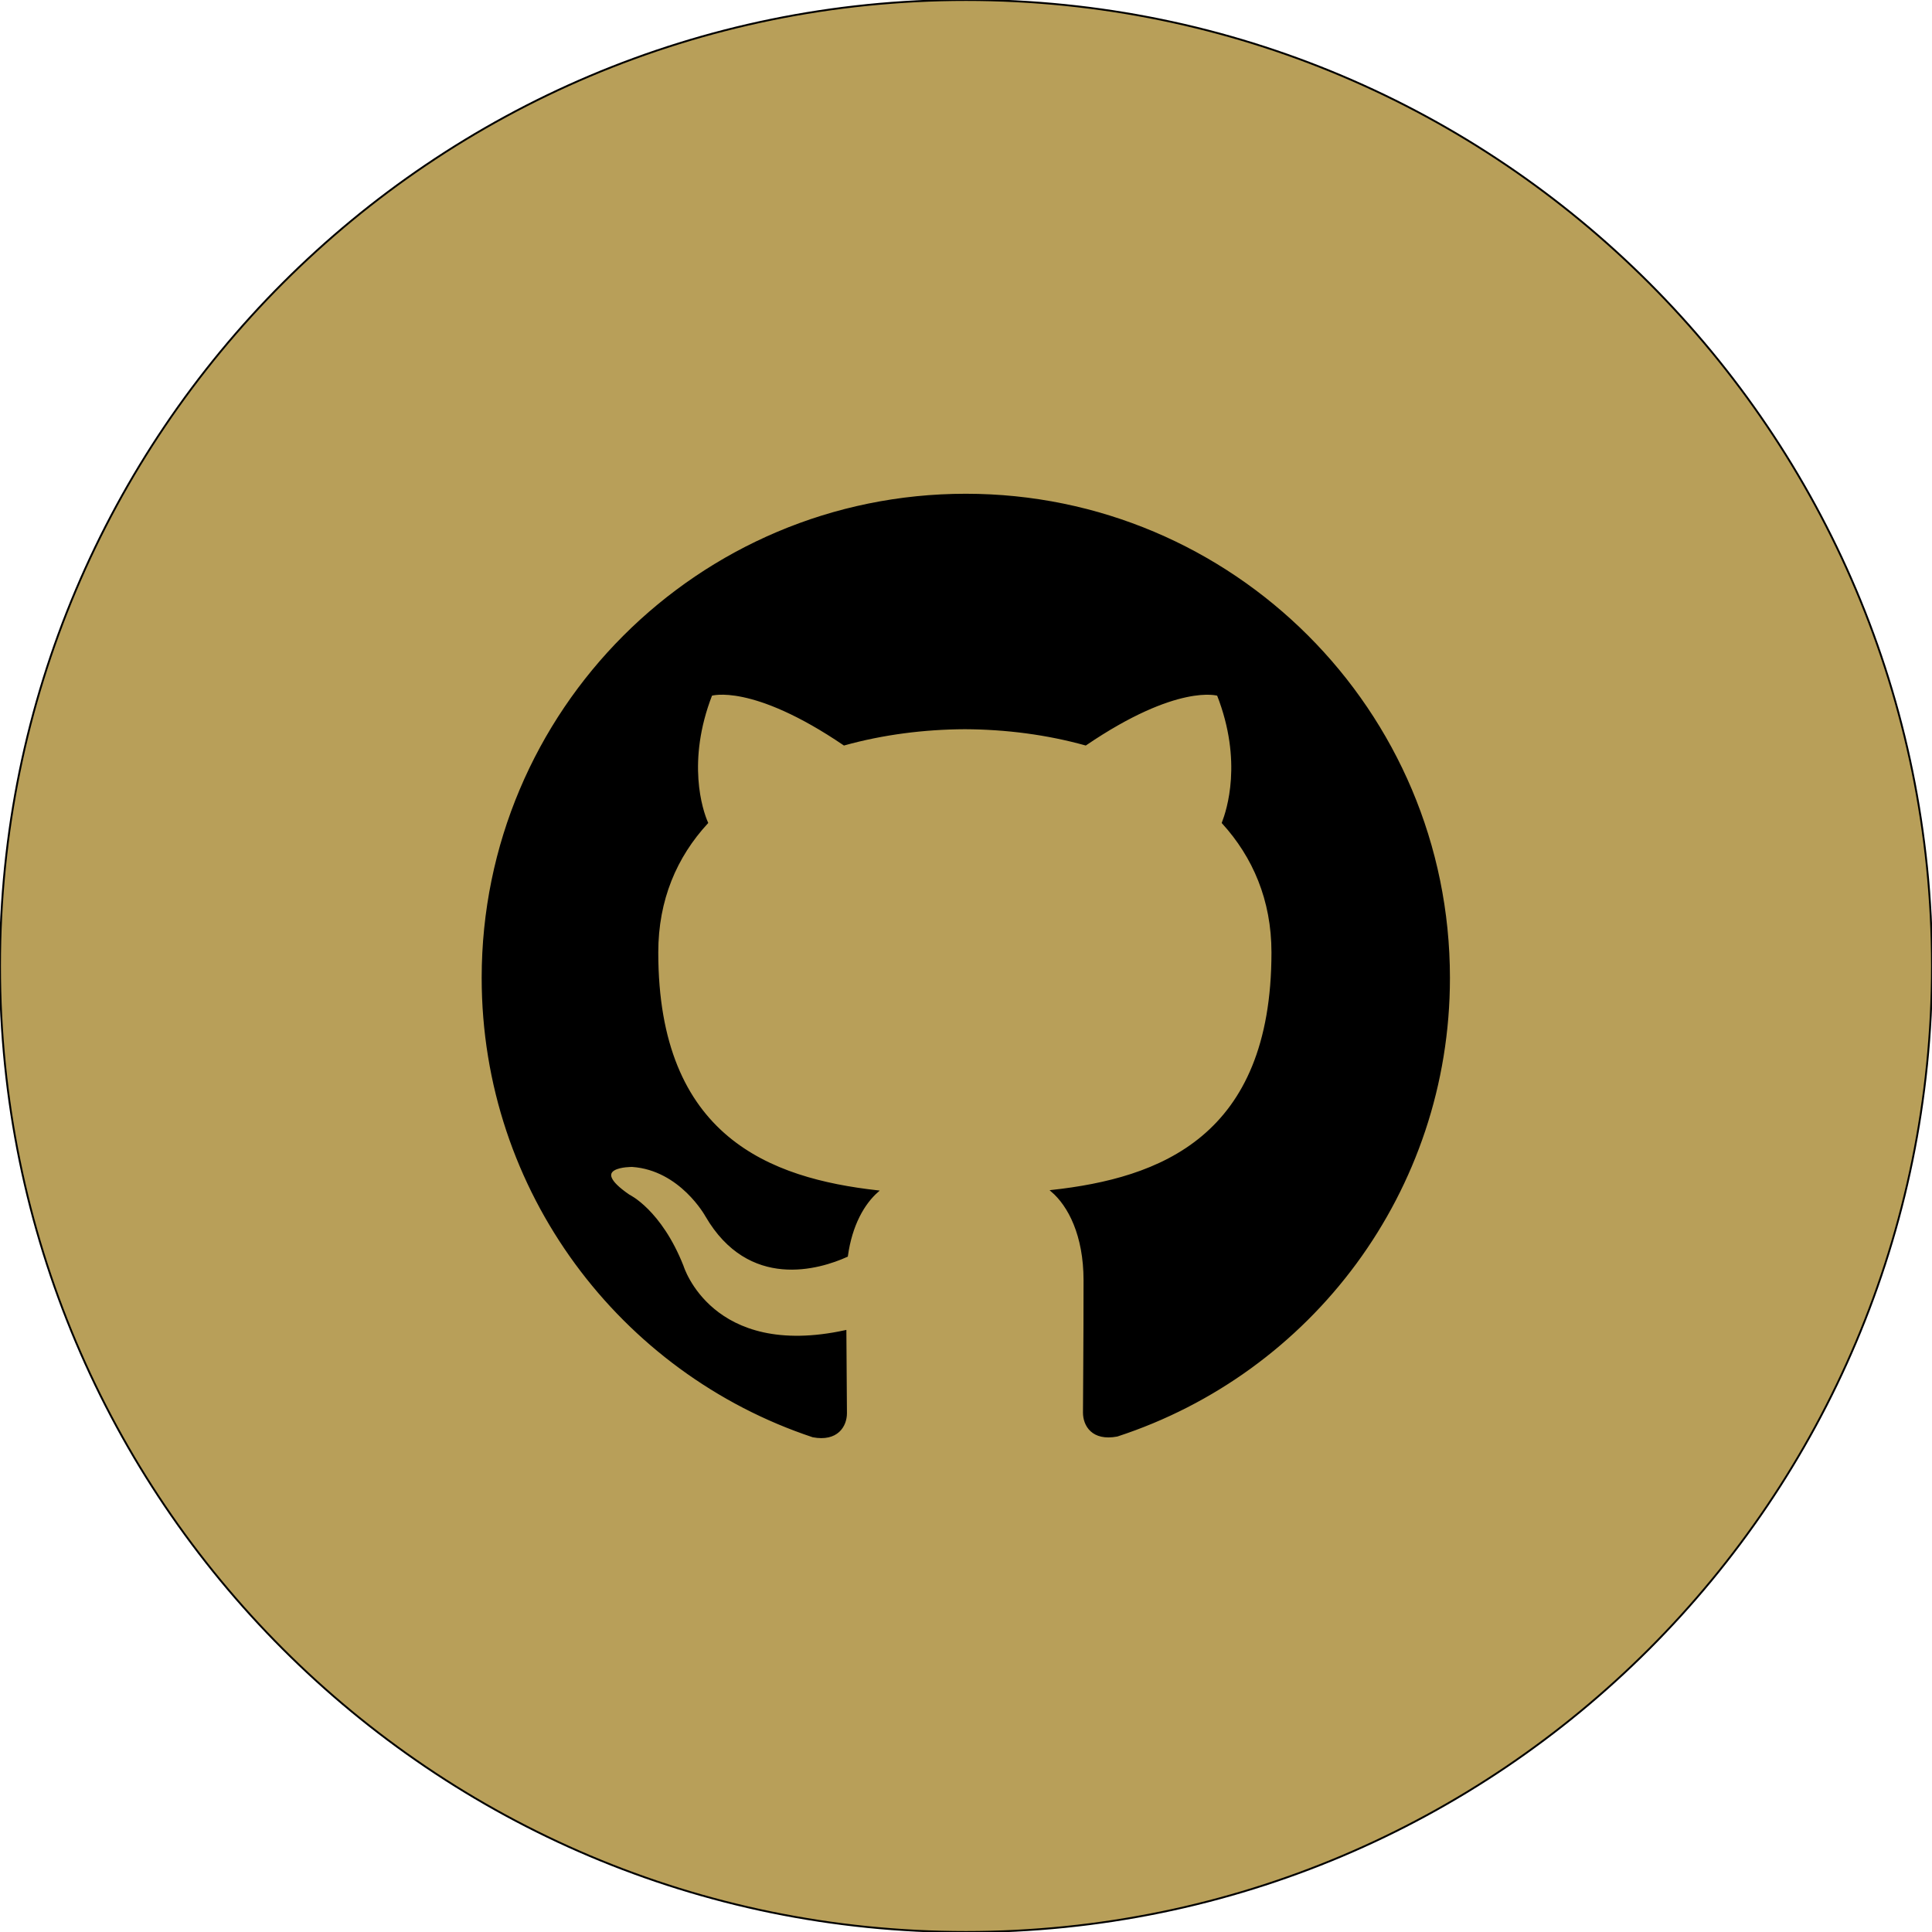
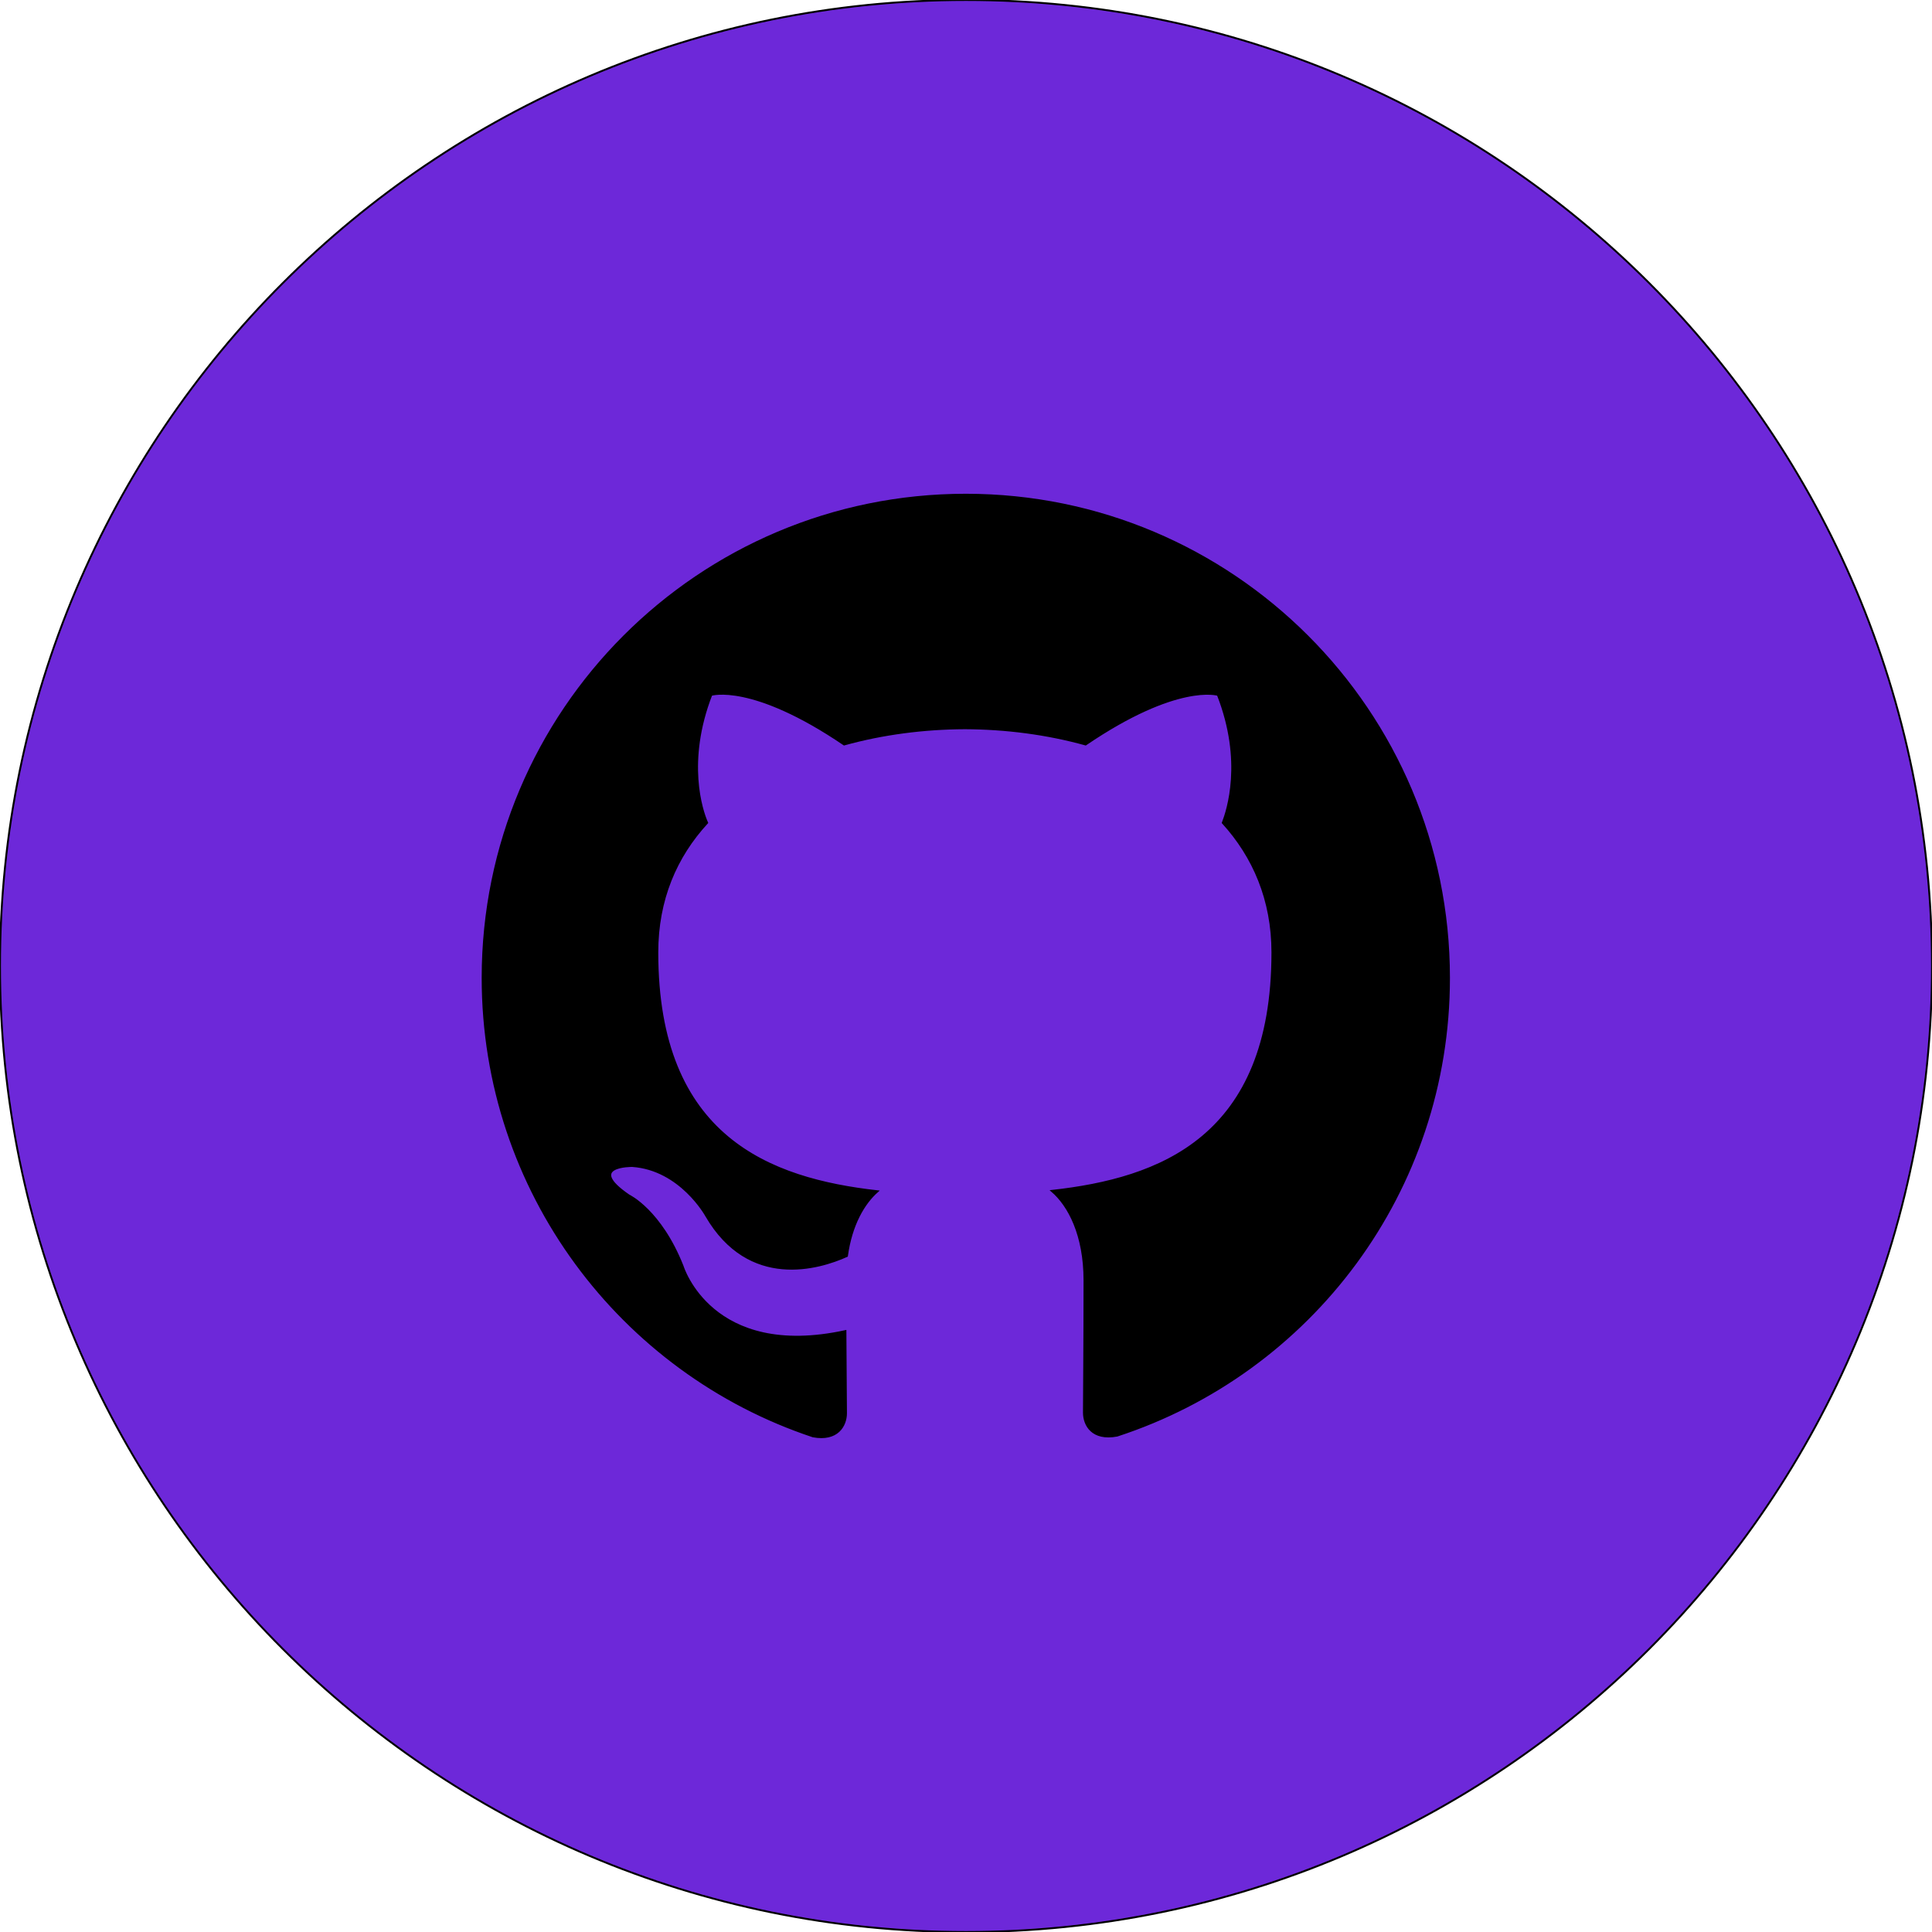
<svg xmlns="http://www.w3.org/2000/svg" viewBox="0 0 1024 1024" fill="#000000" stroke="#000000">
  <g id="SVGRepo_bgCarrier" stroke-width="0" />
  <g id="SVGRepo_tracerCarrier" stroke-linecap="round" stroke-linejoin="round" />
  <g id="SVGRepo_iconCarrier">
-     <circle cx="512" cy="512" r="512" style="fill:#b89f59" />
+     <circle cx="512" cy="512" r="512" style="fill:#6D28D9" />
    <path d="M511.9 262.2c-141.5 0-256.1 114.7-256.1 256.1 0 113.2 73.4 209.2 175.1 243 12.8 2.4 17.5-5.5 17.5-12.3 0-6.1-.2-22.2-.3-43.5-71.2 15.5-86.3-34.4-86.3-34.4-11.7-29.6-28.5-37.5-28.5-37.5-23.2-15.9 1.8-15.6 1.8-15.6 25.7 1.8 39.2 26.4 39.2 26.4 22.8 39.2 60 27.9 74.6 21.3 2.3-16.6 8.9-27.9 16.2-34.3-56.9-6.4-116.7-28.4-116.7-126.6 0-28 9.9-50.8 26.4-68.7-2.9-6.5-11.5-32.5 2.2-67.8 0 0 21.5-6.9 70.4 26.3 20.5-5.7 42.3-8.5 64-8.6 21.8.1 43.5 2.9 64 8.6 48.7-33.1 70.1-26.3 70.1-26.3 13.8 35.3 5.1 61.3 2.6 67.8 16.3 17.9 26.3 40.8 26.3 68.7 0 98.4-59.9 120.1-116.9 126.4 9 7.7 17.3 23.4 17.3 47.4 0 34.3-.3 61.8-.3 70.1 0 6.7 4.5 14.7 17.6 12.2C694.7 727.4 768 631.4 768 518.3c0-141.4-114.7-256.1-256.1-256.1" style="fill:#000000" />
  </g>
</svg>
